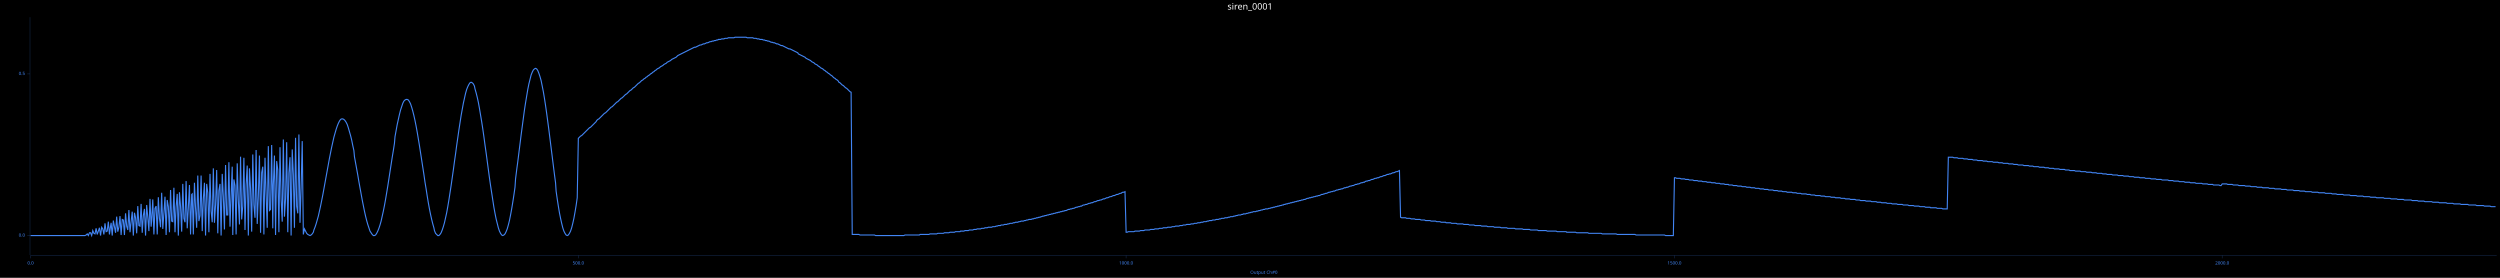
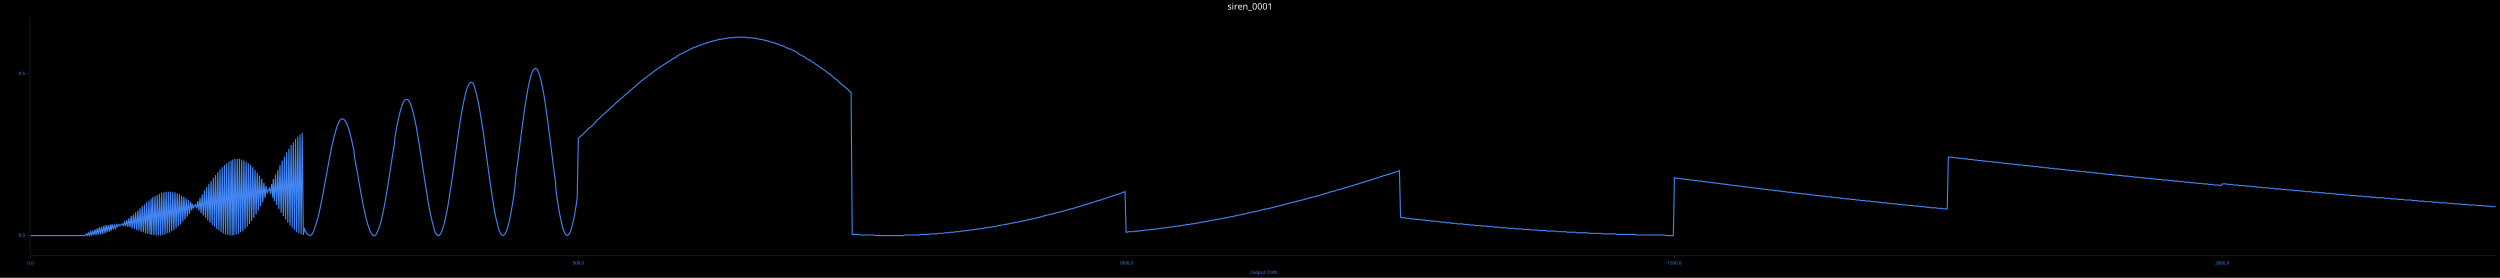
<svg xmlns="http://www.w3.org/2000/svg" width="4500" height="500" viewBox="0 0 4500 500">
  <rect x="0" y="0" width="4500" height="500" opacity="1" fill="#000000" stroke="none" />
  <text x="2250" y="5" dy="0.76em" text-anchor="middle" font-family="sans-serif" font-size="16.129" opacity="1" fill="#FFFFFF">
siren_0001
</text>
  <text x="2275" y="495" dy="-0.5ex" text-anchor="middle" font-family="sans-serif" font-size="8.065" opacity="1" fill="#4285F4">
Output Ch#0
</text>
  <polyline fill="none" opacity="0.3" stroke="#4285F4" stroke-width="1" points="54,31 54,459 " />
  <text x="45" y="424" dy="0.5ex" text-anchor="end" font-family="sans-serif" font-size="8.065" opacity="1" fill="#4285F4">
0.0
</text>
  <polyline fill="none" opacity="0.3" stroke="#4285F4" stroke-width="1" points="49,424 54,424 " />
  <text x="45" y="133" dy="0.5ex" text-anchor="end" font-family="sans-serif" font-size="8.065" opacity="1" fill="#4285F4">
0.5
</text>
  <polyline fill="none" opacity="0.3" stroke="#4285F4" stroke-width="1" points="49,133 54,133 " />
  <polyline fill="none" opacity="0.3" stroke="#4285F4" stroke-width="1" points="55,460 4494,460 " />
  <text x="55" y="470" dy="0.76em" text-anchor="middle" font-family="sans-serif" font-size="8.065" opacity="1" fill="#4285F4">
0.0
</text>
  <polyline fill="none" opacity="0.3" stroke="#4285F4" stroke-width="1" points="55,460 55,465 " />
  <text x="1041" y="470" dy="0.76em" text-anchor="middle" font-family="sans-serif" font-size="8.065" opacity="1" fill="#4285F4">
500.0
</text>
  <polyline fill="none" opacity="0.3" stroke="#4285F4" stroke-width="1" points="1041,460 1041,465 " />
  <text x="2027" y="470" dy="0.76em" text-anchor="middle" font-family="sans-serif" font-size="8.065" opacity="1" fill="#4285F4">
1000.0
</text>
  <polyline fill="none" opacity="0.3" stroke="#4285F4" stroke-width="1" points="2027,460 2027,465 " />
  <text x="3014" y="470" dy="0.76em" text-anchor="middle" font-family="sans-serif" font-size="8.065" opacity="1" fill="#4285F4">
1500.0
</text>
  <polyline fill="none" opacity="0.3" stroke="#4285F4" stroke-width="1" points="3014,460 3014,465 " />
  <text x="4000" y="470" dy="0.76em" text-anchor="middle" font-family="sans-serif" font-size="8.065" opacity="1" fill="#4285F4">
2000.0
</text>
  <polyline fill="none" opacity="0.3" stroke="#4285F4" stroke-width="1" points="4000,460 4000,465 " />
-   <polyline fill="none" opacity="1" stroke="#4285F4" stroke-width="2" points="55,424 56,424 58,424 60,424 62,424 64,424 66,424 68,424 70,424 72,424 74,424 76,424 78,424 80,424 82,424 84,424 86,424 88,424 90,424 92,424 94,424 96,424 98,424 100,424 102,424 104,424 106,424 108,424 110,424 112,424 114,424 116,424 118,424 120,424 122,424 124,424 126,424 127,424 129,424 131,424 133,424 135,424 137,424 139,424 141,424 143,424 145,424 147,424 149,424 151,424 153,424 155,423 157,421 159,424 161,419 163,419 165,424 167,415 169,420 171,421 173,411 175,422 177,416 179,410 181,424 183,409 185,412 187,422 189,402 191,417 193,416 195,399 197,422 199,407 200,401 202,424 204,397 206,408 208,419 210,390 212,417 214,409 216,389 218,423 220,395 222,396 224,423 226,384 228,407 230,414 232,378 234,418 236,399 238,381 240,424 242,383 244,392 246,420 248,371 250,406 252,407 254,367 256,419 258,388 260,376 262,424 264,369 266,391 268,416 270,358 272,408 273,397 275,359 277,422 279,375 281,371 283,422 285,355 287,393 289,409 291,347 293,412 295,384 297,354 299,423 301,360 303,372 305,418 307,342 309,398 311,399 313,338 315,418 317,372 319,349 321,424 323,346 325,372 327,417 329,331 331,393 333,400 335,326 337,411 339,374 341,333 343,422 345,350 346,349 348,422 350,329 352,375 354,410 356,316 358,398 360,388 362,316 364,416 366,358 368,329 370,424 372,331 374,347 376,418 378,313 380,380 382,400 384,303 386,401 388,369 390,306 392,420 394,343 396,331 398,424 400,313 402,354 404,413 406,297 408,387 410,387 412,292 414,408 416,351 418,300 419,423 421,323 423,334 425,422 427,294 429,361 431,404 433,282 435,395 437,371 439,284 441,414 443,332 445,298 447,424 449,303 451,340 453,417 455,278 457,369 459,392 461,270 463,403 465,353 467,280 469,419 471,311 473,300 475,422 477,284 479,349 481,410 483,263 485,379 487,377 489,261 491,411 492,333 494,280 496,423 498,290 500,306 502,418 504,265 506,359 508,399 510,251 512,390 514,358 516,256 518,418 520,311 522,283 524,424 526,269 528,314 530,410 532,248 534,371 536,384 538,242 540,401 542,338 544,254 546,422 548,412 550,416 552,420 554,422 556,423 558,424 560,423 562,421 564,418 565,414 567,409 569,403 571,396 573,389 575,380 577,371 579,361 581,351 583,340 585,329 587,318 589,307 591,296 593,285 595,275 597,265 599,256 601,247 603,240 605,233 607,227 609,222 611,218 613,215 615,214 617,214 619,215 621,217 623,220 625,224 627,230 629,237 631,244 633,252 635,262 637,271 638,282 640,293 642,304 644,315 646,327 648,338 650,349 652,360 654,370 656,380 658,389 660,397 662,404 664,410 666,416 668,419 670,422 672,424 674,424 676,423 678,420 680,416 682,411 684,405 686,398 688,389 690,380 692,370 694,359 696,347 698,335 700,322 702,309 704,296 706,283 708,271 710,258 711,246 713,235 715,224 717,215 719,206 721,198 723,192 725,186 727,182 729,180 731,179 733,179 735,180 737,183 739,187 741,193 743,200 745,208 747,217 749,227 751,238 753,250 755,262 757,275 759,288 761,301 763,314 765,328 767,340 769,353 771,365 773,376 775,386 777,395 779,403 781,410 782,415 784,420 786,422 788,424 790,424 792,422 794,419 796,414 798,408 800,401 802,392 804,383 806,372 808,360 810,347 812,334 814,320 816,306 818,291 820,277 822,262 824,248 826,234 828,221 830,208 832,197 834,186 836,177 838,168 840,161 842,156 844,152 846,149 848,148 850,149 852,151 854,155 855,160 857,167 859,175 861,184 863,195 865,207 867,219 869,232 871,246 873,261 875,275 877,290 879,305 881,320 883,334 885,347 887,360 889,373 891,384 893,394 895,402 897,410 899,416 901,420 903,423 905,424 907,423 909,421 911,417 913,412 915,405 917,397 919,387 921,376 923,364 925,351 927,337 928,322 930,306 932,291 934,275 936,259 938,243 940,228 942,213 944,198 946,185 948,173 950,161 952,151 954,143 956,135 958,130 960,126 962,124 964,123 966,124 968,127 970,132 972,138 974,145 976,155 978,165 980,177 982,190 984,204 986,219 988,234 990,250 992,266 994,282 996,298 998,314 1000,329 1001,344 1003,358 1005,371 1007,383 1009,393 1011,402 1013,410 1015,416 1017,420 1019,423 1021,424 1023,423 1025,420 1027,416 1029,410 1031,402 1033,393 1035,382 1037,370 1039,356 1041,249 1043,247 1045,245 1047,244 1049,242 1051,240 1053,238 1055,236 1057,234 1059,232 1061,230 1063,229 1065,227 1067,225 1069,223 1071,221 1073,219 1074,217 1076,215 1078,214 1080,212 1082,210 1084,208 1086,206 1088,204 1090,203 1092,201 1094,199 1096,197 1098,195 1100,193 1102,192 1104,190 1106,188 1108,186 1110,184 1112,183 1114,181 1116,179 1118,177 1120,176 1122,174 1124,172 1126,170 1128,169 1130,167 1132,165 1134,163 1136,162 1138,160 1140,158 1142,157 1144,155 1146,153 1147,152 1149,150 1151,149 1153,147 1155,145 1157,144 1159,142 1161,141 1163,139 1165,138 1167,136 1169,135 1171,133 1173,132 1175,130 1177,129 1179,127 1181,126 1183,124 1185,123 1187,122 1189,120 1191,119 1193,118 1195,116 1197,115 1199,114 1201,112 1203,111 1205,110 1207,109 1209,107 1211,106 1213,105 1215,104 1217,103 1219,101 1220,100 1222,99 1224,98 1226,97 1228,96 1230,95 1232,94 1234,93 1236,92 1238,91 1240,90 1242,89 1244,88 1246,87 1248,86 1250,85 1252,85 1254,84 1256,83 1258,82 1260,81 1262,81 1264,80 1266,79 1268,79 1270,78 1272,77 1274,77 1276,76 1278,75 1280,75 1282,74 1284,74 1286,73 1288,73 1290,72 1292,72 1293,71 1295,71 1297,71 1299,70 1301,70 1303,70 1305,69 1307,69 1309,69 1311,68 1313,68 1315,68 1317,68 1319,68 1321,68 1323,67 1325,67 1327,67 1329,67 1331,67 1333,67 1335,67 1337,67 1339,67 1341,67 1343,67 1345,68 1347,68 1349,68 1351,68 1353,68 1355,68 1357,69 1359,69 1361,69 1363,70 1364,70 1366,70 1368,71 1370,71 1372,71 1374,72 1376,72 1378,73 1380,73 1382,74 1384,74 1386,75 1388,76 1390,76 1392,77 1394,77 1396,78 1398,79 1400,79 1402,80 1404,81 1406,82 1408,82 1410,83 1412,84 1414,85 1416,86 1418,87 1420,88 1422,88 1424,89 1426,90 1428,91 1430,92 1432,93 1434,94 1436,95 1437,97 1439,98 1441,99 1443,100 1445,101 1447,102 1449,103 1451,105 1453,106 1455,107 1457,108 1459,109 1461,111 1463,112 1465,113 1467,115 1469,116 1471,117 1473,119 1475,120 1477,122 1479,123 1481,124 1483,126 1485,127 1487,129 1489,130 1491,132 1493,133 1495,135 1497,136 1499,138 1501,140 1503,141 1505,143 1507,144 1509,146 1510,148 1512,149 1514,151 1516,153 1518,154 1520,156 1522,158 1524,159 1526,161 1528,163 1530,165 1532,166 1534,422 1536,422 1538,422 1540,422 1542,422 1544,422 1546,422 1548,423 1550,423 1552,423 1554,423 1556,423 1558,423 1560,423 1562,423 1564,423 1566,423 1568,423 1570,423 1572,423 1574,423 1576,424 1578,424 1580,424 1582,424 1583,424 1585,424 1587,424 1589,424 1591,424 1593,424 1595,424 1597,424 1599,424 1601,424 1603,424 1605,424 1607,424 1609,424 1611,424 1613,424 1615,424 1617,424 1619,424 1621,424 1623,424 1625,424 1627,424 1629,423 1631,423 1633,423 1635,423 1637,423 1639,423 1641,423 1643,423 1645,423 1647,423 1649,423 1651,423 1653,423 1655,423 1656,422 1658,422 1660,422 1662,422 1664,422 1666,422 1668,422 1670,422 1672,422 1674,421 1676,421 1678,421 1680,421 1682,421 1684,421 1686,421 1688,420 1690,420 1692,420 1694,420 1696,420 1698,420 1700,419 1702,419 1704,419 1706,419 1708,419 1710,418 1712,418 1714,418 1716,418 1718,418 1720,417 1722,417 1724,417 1726,417 1728,417 1729,416 1731,416 1733,416 1735,416 1737,415 1739,415 1741,415 1743,415 1745,414 1747,414 1749,414 1751,414 1753,413 1755,413 1757,413 1759,412 1761,412 1763,412 1765,412 1767,411 1769,411 1771,411 1773,410 1775,410 1777,410 1779,409 1781,409 1783,409 1785,409 1787,408 1789,408 1791,408 1793,407 1795,407 1797,406 1799,406 1801,406 1802,405 1804,405 1806,405 1808,404 1810,404 1812,404 1814,403 1816,403 1818,402 1820,402 1822,402 1824,401 1826,401 1828,400 1830,400 1832,400 1834,399 1836,399 1838,398 1840,398 1842,398 1844,397 1846,397 1848,396 1850,396 1852,395 1854,395 1856,395 1858,394 1860,394 1862,393 1864,393 1866,392 1868,392 1870,391 1872,391 1874,390 1875,390 1877,389 1879,389 1881,388 1883,388 1885,387 1887,387 1889,386 1891,386 1893,385 1895,385 1897,384 1899,384 1901,383 1903,383 1905,382 1907,382 1909,381 1911,381 1913,380 1915,380 1917,379 1919,379 1921,378 1923,377 1925,377 1927,376 1929,376 1931,375 1933,375 1935,374 1937,373 1939,373 1941,372 1943,372 1945,371 1947,371 1948,370 1950,369 1952,369 1954,368 1956,368 1958,367 1960,366 1962,366 1964,365 1966,365 1968,364 1970,363 1972,363 1974,362 1976,361 1978,361 1980,360 1982,360 1984,359 1986,358 1988,358 1990,357 1992,356 1994,356 1996,355 1998,354 2000,354 2002,353 2004,352 2006,352 2008,351 2010,350 2012,350 2014,349 2016,348 2018,348 2019,347 2021,346 2023,346 2025,345 2027,418 2029,418 2031,417 2033,417 2035,417 2037,417 2039,417 2041,417 2043,416 2045,416 2047,416 2049,416 2051,416 2053,415 2055,415 2057,415 2059,415 2061,414 2063,414 2065,414 2067,414 2069,414 2071,413 2073,413 2075,413 2077,413 2079,412 2081,412 2083,412 2085,412 2087,411 2089,411 2091,411 2092,411 2094,410 2096,410 2098,410 2100,410 2102,409 2104,409 2106,409 2108,409 2110,408 2112,408 2114,408 2116,407 2118,407 2120,407 2122,407 2124,406 2126,406 2128,406 2130,405 2132,405 2134,405 2136,404 2138,404 2140,404 2142,404 2144,403 2146,403 2148,403 2150,402 2152,402 2154,402 2156,401 2158,401 2160,401 2162,400 2164,400 2165,400 2167,399 2169,399 2171,399 2173,398 2175,398 2177,397 2179,397 2181,397 2183,396 2185,396 2187,396 2189,395 2191,395 2193,395 2195,394 2197,394 2199,393 2201,393 2203,393 2205,392 2207,392 2209,392 2211,391 2213,391 2215,390 2217,390 2219,390 2221,389 2223,389 2225,388 2227,388 2229,387 2231,387 2233,387 2235,386 2237,386 2238,385 2240,385 2242,385 2244,384 2246,384 2248,383 2250,383 2252,382 2254,382 2256,381 2258,381 2260,381 2262,380 2264,380 2266,379 2268,379 2270,378 2272,378 2274,377 2276,377 2278,376 2280,376 2282,376 2284,375 2286,375 2288,374 2290,374 2292,373 2294,373 2296,372 2298,372 2300,371 2302,371 2304,370 2306,370 2308,369 2310,369 2311,368 2313,368 2315,367 2317,367 2319,366 2321,366 2323,365 2325,365 2327,364 2329,364 2331,363 2333,363 2335,362 2337,362 2339,361 2341,361 2343,360 2345,360 2347,359 2349,359 2351,358 2353,357 2355,357 2357,356 2359,356 2361,355 2363,355 2365,354 2367,354 2369,353 2371,353 2373,352 2375,352 2377,351 2379,350 2381,350 2383,349 2384,349 2386,348 2388,348 2390,347 2392,346 2394,346 2396,345 2398,345 2400,344 2402,344 2404,343 2406,342 2408,342 2410,341 2412,341 2414,340 2416,340 2418,339 2420,338 2422,338 2424,337 2426,337 2428,336 2430,335 2432,335 2434,334 2436,334 2438,333 2440,332 2442,332 2444,331 2446,331 2448,330 2450,329 2452,329 2454,328 2456,328 2457,327 2459,326 2461,326 2463,325 2465,325 2467,324 2469,323 2471,323 2473,322 2475,321 2477,321 2479,320 2481,320 2483,319 2485,318 2487,318 2489,317 2491,316 2493,316 2495,315 2497,314 2499,314 2501,313 2503,313 2505,312 2507,311 2509,311 2511,310 2513,309 2515,309 2517,308 2519,307 2521,391 2523,392 2525,392 2527,392 2529,392 2530,392 2532,393 2534,393 2536,393 2538,393 2540,394 2542,394 2544,394 2546,394 2548,395 2550,395 2552,395 2554,395 2556,395 2558,396 2560,396 2562,396 2564,396 2566,397 2568,397 2570,397 2572,397 2574,397 2576,398 2578,398 2580,398 2582,398 2584,398 2586,399 2588,399 2590,399 2592,399 2594,400 2596,400 2598,400 2600,400 2602,400 2603,401 2605,401 2607,401 2609,401 2611,401 2613,402 2615,402 2617,402 2619,402 2621,402 2623,403 2625,403 2627,403 2629,403 2631,403 2633,403 2635,404 2637,404 2639,404 2641,404 2643,404 2645,405 2647,405 2649,405 2651,405 2653,405 2655,406 2657,406 2659,406 2661,406 2663,406 2665,406 2667,407 2669,407 2671,407 2673,407 2674,407 2676,407 2678,408 2680,408 2682,408 2684,408 2686,408 2688,408 2690,409 2692,409 2694,409 2696,409 2698,409 2700,409 2702,410 2704,410 2706,410 2708,410 2710,410 2712,410 2714,411 2716,411 2718,411 2720,411 2722,411 2724,411 2726,411 2728,412 2730,412 2732,412 2734,412 2736,412 2738,412 2740,412 2742,413 2744,413 2746,413 2747,413 2749,413 2751,413 2753,413 2755,414 2757,414 2759,414 2761,414 2763,414 2765,414 2767,414 2769,415 2771,415 2773,415 2775,415 2777,415 2779,415 2781,415 2783,415 2785,416 2787,416 2789,416 2791,416 2793,416 2795,416 2797,416 2799,416 2801,416 2803,417 2805,417 2807,417 2809,417 2811,417 2813,417 2815,417 2817,417 2819,417 2820,418 2822,418 2824,418 2826,418 2828,418 2830,418 2832,418 2834,418 2836,418 2838,419 2840,419 2842,419 2844,419 2846,419 2848,419 2850,419 2852,419 2854,419 2856,419 2858,419 2860,420 2862,420 2864,420 2866,420 2868,420 2870,420 2872,420 2874,420 2876,420 2878,420 2880,420 2882,420 2884,421 2886,421 2888,421 2890,421 2892,421 2893,421 2895,421 2897,421 2899,421 2901,421 2903,421 2905,421 2907,421 2909,421 2911,422 2913,422 2915,422 2917,422 2919,422 2921,422 2923,422 2925,422 2927,422 2929,422 2931,422 2933,422 2935,422 2937,422 2939,422 2941,422 2943,422 2945,423 2947,423 2949,423 2951,423 2953,423 2955,423 2957,423 2959,423 2961,423 2963,423 2965,423 2966,423 2968,423 2970,423 2972,423 2974,423 2976,423 2978,423 2980,423 2982,423 2984,423 2986,423 2988,423 2990,423 2992,423 2994,423 2996,423 2998,424 3000,424 3002,424 3004,424 3006,424 3008,424 3010,424 3012,424 3014,320 3016,320 3018,321 3020,321 3022,321 3024,321 3026,322 3028,322 3030,322 3032,322 3034,323 3036,323 3038,323 3039,323 3041,324 3043,324 3045,324 3047,324 3049,325 3051,325 3053,325 3055,325 3057,326 3059,326 3061,326 3063,326 3065,327 3067,327 3069,327 3071,327 3073,328 3075,328 3077,328 3079,328 3081,329 3083,329 3085,329 3087,329 3089,330 3091,330 3093,330 3095,330 3097,331 3099,331 3101,331 3103,331 3105,332 3107,332 3109,332 3111,332 3112,333 3114,333 3116,333 3118,333 3120,334 3122,334 3124,334 3126,334 3128,335 3130,335 3132,335 3134,335 3136,336 3138,336 3140,336 3142,336 3144,337 3146,337 3148,337 3150,337 3152,338 3154,338 3156,338 3158,338 3160,339 3162,339 3164,339 3166,339 3168,340 3170,340 3172,340 3174,340 3176,341 3178,341 3180,341 3182,341 3184,342 3185,342 3187,342 3189,342 3191,342 3193,343 3195,343 3197,343 3199,343 3201,344 3203,344 3205,344 3207,344 3209,345 3211,345 3213,345 3215,345 3217,346 3219,346 3221,346 3223,346 3225,346 3227,347 3229,347 3231,347 3233,347 3235,348 3237,348 3239,348 3241,348 3243,349 3245,349 3247,349 3249,349 3251,349 3253,350 3255,350 3256,350 3258,350 3260,351 3262,351 3264,351 3266,351 3268,352 3270,352 3272,352 3274,352 3276,352 3278,353 3280,353 3282,353 3284,353 3286,354 3288,354 3290,354 3292,354 3294,354 3296,355 3298,355 3300,355 3302,355 3304,356 3306,356 3308,356 3310,356 3312,356 3314,357 3316,357 3318,357 3320,357 3322,358 3324,358 3326,358 3328,358 3329,358 3331,359 3333,359 3335,359 3337,359 3339,359 3341,360 3343,360 3345,360 3347,360 3349,361 3351,361 3353,361 3355,361 3357,361 3359,362 3361,362 3363,362 3365,362 3367,362 3369,363 3371,363 3373,363 3375,363 3377,363 3379,364 3381,364 3383,364 3385,364 3387,365 3389,365 3391,365 3393,365 3395,365 3397,366 3399,366 3401,366 3402,366 3404,366 3406,367 3408,367 3410,367 3412,367 3414,367 3416,368 3418,368 3420,368 3422,368 3424,368 3426,369 3428,369 3430,369 3432,369 3434,369 3436,370 3438,370 3440,370 3442,370 3444,370 3446,371 3448,371 3450,371 3452,371 3454,371 3456,372 3458,372 3460,372 3462,372 3464,372 3466,373 3468,373 3470,373 3472,373 3474,373 3475,374 3477,374 3479,374 3481,374 3483,374 3485,374 3487,375 3489,375 3491,375 3493,375 3495,375 3497,376 3499,376 3501,376 3503,376 3505,376 3507,283 3509,283 3511,283 3513,283 3515,283 3517,284 3519,284 3521,284 3523,284 3525,285 3527,285 3529,285 3531,285 3533,285 3535,286 3537,286 3539,286 3541,286 3543,287 3545,287 3547,287 3548,287 3550,287 3552,288 3554,288 3556,288 3558,288 3560,289 3562,289 3564,289 3566,289 3568,289 3570,290 3572,290 3574,290 3576,290 3578,291 3580,291 3582,291 3584,291 3586,291 3588,292 3590,292 3592,292 3594,292 3596,292 3598,293 3600,293 3602,293 3604,293 3606,294 3608,294 3610,294 3612,294 3614,294 3616,295 3618,295 3620,295 3621,295 3623,295 3625,296 3627,296 3629,296 3631,296 3633,297 3635,297 3637,297 3639,297 3641,297 3643,298 3645,298 3647,298 3649,298 3651,298 3653,299 3655,299 3657,299 3659,299 3661,300 3663,300 3665,300 3667,300 3669,300 3671,301 3673,301 3675,301 3677,301 3679,301 3681,302 3683,302 3685,302 3687,302 3689,303 3691,303 3693,303 3694,303 3696,303 3698,304 3700,304 3702,304 3704,304 3706,304 3708,305 3710,305 3712,305 3714,305 3716,305 3718,306 3720,306 3722,306 3724,306 3726,307 3728,307 3730,307 3732,307 3734,307 3736,308 3738,308 3740,308 3742,308 3744,308 3746,309 3748,309 3750,309 3752,309 3754,309 3756,310 3758,310 3760,310 3762,310 3764,310 3766,311 3767,311 3769,311 3771,311 3773,311 3775,312 3777,312 3779,312 3781,312 3783,312 3785,313 3787,313 3789,313 3791,313 3793,314 3795,314 3797,314 3799,314 3801,314 3803,315 3805,315 3807,315 3809,315 3811,315 3813,316 3815,316 3817,316 3819,316 3821,316 3823,317 3825,317 3827,317 3829,317 3831,317 3833,318 3835,318 3837,318 3839,318 3840,318 3842,319 3844,319 3846,319 3848,319 3850,319 3852,320 3854,320 3856,320 3858,320 3860,320 3862,321 3864,321 3866,321 3868,321 3870,321 3872,322 3874,322 3876,322 3878,322 3880,322 3882,323 3884,323 3886,323 3888,323 3890,323 3892,324 3894,324 3896,324 3898,324 3900,324 3902,324 3904,325 3906,325 3908,325 3910,325 3911,325 3913,326 3915,326 3917,326 3919,326 3921,326 3923,327 3925,327 3927,327 3929,327 3931,327 3933,328 3935,328 3937,328 3939,328 3941,328 3943,329 3945,329 3947,329 3949,329 3951,329 3953,330 3955,330 3957,330 3959,330 3961,330 3963,330 3965,331 3967,331 3969,331 3971,331 3973,331 3975,332 3977,332 3979,332 3981,332 3983,332 3984,333 3986,333 3988,333 3990,333 3992,333 3994,333 3996,334 3998,334 4000,331 4002,331 4004,331 4006,331 4008,331 4010,332 4012,332 4014,332 4016,332 4018,332 4020,333 4022,333 4024,333 4026,333 4028,333 4030,334 4032,334 4034,334 4036,334 4038,334 4040,334 4042,335 4044,335 4046,335 4048,335 4050,335 4052,336 4054,336 4056,336 4057,336 4059,336 4061,336 4063,337 4065,337 4067,337 4069,337 4071,337 4073,338 4075,338 4077,338 4079,338 4081,338 4083,338 4085,339 4087,339 4089,339 4091,339 4093,339 4095,340 4097,340 4099,340 4101,340 4103,340 4105,340 4107,341 4109,341 4111,341 4113,341 4115,341 4117,342 4119,342 4121,342 4123,342 4125,342 4127,342 4129,343 4130,343 4132,343 4134,343 4136,343 4138,343 4140,344 4142,344 4144,344 4146,344 4148,344 4150,345 4152,345 4154,345 4156,345 4158,345 4160,345 4162,346 4164,346 4166,346 4168,346 4170,346 4172,346 4174,347 4176,347 4178,347 4180,347 4182,347 4184,347 4186,348 4188,348 4190,348 4192,348 4194,348 4196,348 4198,349 4200,349 4202,349 4203,349 4205,349 4207,350 4209,350 4211,350 4213,350 4215,350 4217,350 4219,351 4221,351 4223,351 4225,351 4227,351 4229,351 4231,352 4233,352 4235,352 4237,352 4239,352 4241,352 4243,353 4245,353 4247,353 4249,353 4251,353 4253,353 4255,354 4257,354 4259,354 4261,354 4263,354 4265,354 4267,355 4269,355 4271,355 4273,355 4275,355 4276,355 4278,356 4280,356 4282,356 4284,356 4286,356 4288,356 4290,356 4292,357 4294,357 4296,357 4298,357 4300,357 4302,357 4304,358 4306,358 4308,358 4310,358 4312,358 4314,358 4316,359 4318,359 4320,359 4322,359 4324,359 4326,359 4328,360 4330,360 4332,360 4334,360 4336,360 4338,360 4340,360 4342,361 4344,361 4346,361 4348,361 4349,361 4351,361 4353,362 4355,362 4357,362 4359,362 4361,362 4363,362 4365,363 4367,363 4369,363 4371,363 4373,363 4375,363 4377,363 4379,364 4381,364 4383,364 4385,364 4387,364 4389,364 4391,365 4393,365 4395,365 4397,365 4399,365 4401,365 4403,365 4405,366 4407,366 4409,366 4411,366 4413,366 4415,366 4417,367 4419,367 4421,367 4422,367 4424,367 4426,367 4428,367 4430,368 4432,368 4434,368 4436,368 4438,368 4440,368 4442,368 4444,369 4446,369 4448,369 4450,369 4452,369 4454,369 4456,369 4458,370 4460,370 4462,370 4464,370 4466,370 4468,370 4470,370 4472,371 4474,371 4476,371 4478,371 4480,371 4482,371 4484,372 4486,372 4488,372 4490,372 4492,372 " />
+   <polyline fill="none" opacity="1" stroke="#4285F4" stroke-width="2" points="55,424 56,424 58,424 60,424 62,424 64,424 66,424 68,424 70,424 72,424 74,424 76,424 78,424 80,424 82,424 84,424 86,424 88,424 90,424 92,424 94,424 96,424 98,424 100,424 102,424 104,424 106,424 108,424 110,424 112,424 114,424 116,424 118,424 120,424 122,424 124,424 126,424 127,424 129,424 131,424 133,424 135,424 137,424 139,424 141,424 143,424 145,424 147,424 149,424 151,424 153,424 155,421 157,424 159,419 161,424 163,417 165,424 167,415 169,423 171,413 173,423 175,411 177,422 179,409 181,422 183,408 185,421 187,406 189,420 191,405 193,418 195,405 197,417 199,404 200,415 202,404 204,413 206,404 208,411 210,404 212,408 214,404 216,406 218,405 220,403 222,406 224,400 226,407 228,396 230,408 232,393 234,409 236,389 238,411 240,386 242,412 244,382 246,414 248,379 250,415 252,375 254,417 256,371 258,418 260,368 262,420 264,364 266,421 268,361 270,422 272,358 273,423 275,355 277,423 279,353 281,424 283,351 285,424 287,349 289,424 291,347 293,423 295,346 297,422 299,345 301,420 303,345 305,419 307,345 309,416 311,346 313,414 315,346 317,411 319,348 321,407 323,349 325,404 327,352 329,399 331,354 333,395 335,357 337,390 339,360 341,385 343,363 345,379 346,367 348,374 350,371 352,368 354,375 356,362 358,379 360,356 362,384 364,350 366,388 368,343 370,392 372,337 374,397 376,331 378,401 380,326 382,405 384,320 386,408 388,315 390,412 392,310 394,415 396,305 398,418 400,301 402,420 404,297 406,422 408,294 410,423 412,291 414,424 416,289 418,424 419,287 421,423 423,286 425,422 427,286 429,421 431,286 433,418 435,287 437,416 439,289 441,412 443,291 445,408 447,294 449,403 451,297 453,398 455,301 457,392 459,306 461,386 463,311 465,379 467,316 469,371 471,322 473,364 475,329 477,356 479,335 481,348 483,342 485,339 487,349 489,331 491,356 492,322 494,362 496,314 498,369 500,306 502,376 504,297 506,383 508,289 510,389 512,282 514,395 516,274 518,401 520,268 522,406 524,261 526,410 528,256 530,414 532,250 534,418 536,246 538,420 540,242 542,422 544,239 546,423 548,412 550,416 552,420 554,422 556,423 558,424 560,423 562,421 564,418 565,414 567,409 569,403 571,396 573,389 575,380 577,371 579,361 581,351 583,340 585,329 587,318 589,307 591,296 593,285 595,275 597,265 599,256 601,247 603,240 605,233 607,227 609,222 611,218 613,215 615,214 617,214 619,215 621,217 623,220 625,224 627,230 629,237 631,244 633,252 635,262 637,271 638,282 640,293 642,304 644,315 646,327 648,338 650,349 652,360 654,370 656,380 658,389 660,397 662,404 664,410 666,416 668,419 670,422 672,424 674,424 676,423 678,420 680,416 682,411 684,405 686,398 688,389 690,380 692,370 694,359 696,347 698,335 700,322 702,309 704,296 706,283 708,271 710,258 711,246 713,235 715,224 717,215 719,206 721,198 723,192 725,186 727,182 729,180 731,179 733,179 735,180 737,183 739,187 741,193 743,200 745,208 747,217 749,227 751,238 753,250 755,262 757,275 759,288 761,301 763,314 765,328 767,340 769,353 771,365 773,376 775,386 777,395 779,403 781,410 782,415 784,420 786,422 788,424 790,424 792,422 794,419 796,414 798,408 800,401 802,392 804,383 806,372 808,360 810,347 812,334 814,320 816,306 818,291 820,277 822,262 824,248 826,234 828,221 830,208 832,197 834,186 836,177 838,168 840,161 842,156 844,152 846,149 848,148 850,149 852,151 854,155 855,160 857,167 859,175 861,184 863,195 865,207 867,219 869,232 871,246 873,261 875,275 877,290 879,305 881,320 883,334 885,347 887,360 889,373 891,384 893,394 895,402 897,410 899,416 901,420 903,423 905,424 907,423 909,421 911,417 913,412 915,405 917,397 919,387 921,376 923,364 925,351 927,337 928,322 930,306 932,291 934,275 936,259 938,243 940,228 942,213 944,198 946,185 948,173 950,161 952,151 954,143 956,135 958,130 960,126 962,124 964,123 966,124 968,127 970,132 972,138 974,145 976,155 978,165 980,177 982,190 984,204 986,219 988,234 990,250 992,266 994,282 996,298 998,314 1000,329 1001,344 1003,358 1005,371 1007,383 1009,393 1011,402 1013,410 1015,416 1017,420 1019,423 1021,424 1023,423 1025,420 1027,416 1029,410 1031,402 1033,393 1035,382 1037,370 1039,356 1041,249 1043,247 1045,245 1047,244 1049,242 1051,240 1053,238 1055,236 1057,234 1059,232 1061,230 1063,229 1065,227 1067,225 1069,223 1071,221 1073,219 1074,217 1076,215 1078,214 1080,212 1082,210 1084,208 1086,206 1088,204 1090,203 1092,201 1094,199 1096,197 1098,195 1100,193 1102,192 1104,190 1106,188 1108,186 1110,184 1112,183 1114,181 1116,179 1118,177 1120,176 1122,174 1124,172 1126,170 1128,169 1130,167 1132,165 1134,163 1136,162 1138,160 1140,158 1142,157 1144,155 1146,153 1147,152 1149,150 1151,149 1153,147 1155,145 1157,144 1159,142 1161,141 1163,139 1165,138 1167,136 1169,135 1171,133 1173,132 1175,130 1177,129 1179,127 1181,126 1183,124 1185,123 1187,122 1189,120 1191,119 1193,118 1195,116 1197,115 1199,114 1201,112 1203,111 1205,110 1207,109 1209,107 1211,106 1213,105 1215,104 1217,103 1219,101 1220,100 1222,99 1224,98 1226,97 1228,96 1230,95 1232,94 1234,93 1236,92 1238,91 1240,90 1242,89 1244,88 1246,87 1248,86 1250,85 1252,85 1254,84 1256,83 1258,82 1260,81 1262,81 1264,80 1266,79 1268,79 1270,78 1272,77 1274,77 1276,76 1278,75 1280,75 1282,74 1284,74 1286,73 1288,73 1290,72 1292,72 1293,71 1295,71 1297,71 1299,70 1301,70 1303,70 1305,69 1307,69 1309,69 1311,68 1313,68 1315,68 1317,68 1319,68 1321,68 1323,67 1325,67 1327,67 1329,67 1331,67 1333,67 1335,67 1337,67 1339,67 1341,67 1343,67 1345,68 1347,68 1349,68 1351,68 1353,68 1355,68 1357,69 1359,69 1361,69 1363,70 1364,70 1366,70 1368,71 1370,71 1372,71 1374,72 1376,72 1378,73 1380,73 1382,74 1384,74 1386,75 1388,76 1390,76 1392,77 1394,77 1396,78 1398,79 1400,79 1402,80 1404,81 1406,82 1408,82 1410,83 1412,84 1414,85 1416,86 1418,87 1420,88 1422,88 1424,89 1426,90 1428,91 1430,92 1432,93 1434,94 1436,95 1437,97 1439,98 1441,99 1443,100 1445,101 1447,102 1449,103 1451,105 1453,106 1455,107 1457,108 1459,109 1461,111 1463,112 1465,113 1467,115 1469,116 1471,117 1473,119 1475,120 1477,122 1479,123 1481,124 1483,126 1485,127 1487,129 1489,130 1491,132 1493,133 1495,135 1497,136 1499,138 1501,140 1503,141 1505,143 1507,144 1509,146 1510,148 1512,149 1514,151 1516,153 1518,154 1520,156 1522,158 1524,159 1526,161 1528,163 1530,165 1532,166 1534,422 1536,422 1538,422 1540,422 1542,422 1544,422 1546,422 1548,423 1550,423 1552,423 1554,423 1556,423 1558,423 1560,423 1562,423 1564,423 1566,423 1568,423 1570,423 1572,423 1574,423 1576,424 1578,424 1580,424 1582,424 1583,424 1585,424 1587,424 1589,424 1591,424 1593,424 1595,424 1597,424 1599,424 1601,424 1603,424 1605,424 1607,424 1609,424 1611,424 1613,424 1615,424 1617,424 1619,424 1621,424 1623,424 1625,424 1627,424 1629,423 1631,423 1633,423 1635,423 1637,423 1639,423 1641,423 1643,423 1645,423 1647,423 1649,423 1651,423 1653,423 1655,423 1656,422 1658,422 1660,422 1662,422 1664,422 1666,422 1668,422 1670,422 1672,422 1674,421 1676,421 1678,421 1680,421 1682,421 1684,421 1686,421 1688,420 1690,420 1692,420 1694,420 1696,420 1698,420 1700,419 1702,419 1704,419 1706,419 1708,419 1710,418 1712,418 1714,418 1716,418 1718,418 1720,417 1722,417 1724,417 1726,417 1728,417 1729,416 1731,416 1733,416 1735,416 1737,415 1739,415 1741,415 1743,415 1745,414 1747,414 1749,414 1751,414 1753,413 1755,413 1757,413 1759,412 1761,412 1763,412 1765,412 1767,411 1769,411 1771,411 1773,410 1775,410 1777,410 1779,409 1781,409 1783,409 1785,409 1787,408 1789,408 1791,408 1793,407 1795,407 1797,406 1799,406 1801,406 1802,405 1804,405 1806,405 1808,404 1810,404 1812,404 1814,403 1816,403 1818,402 1820,402 1822,402 1824,401 1826,401 1828,400 1830,400 1832,400 1834,399 1836,399 1838,398 1840,398 1842,398 1844,397 1846,397 1848,396 1850,396 1852,395 1854,395 1856,395 1858,394 1860,394 1862,393 1864,393 1866,392 1868,392 1870,391 1872,391 1874,390 1875,390 1877,389 1879,389 1881,388 1883,388 1885,387 1887,387 1889,386 1891,386 1893,385 1895,385 1897,384 1899,384 1901,383 1903,383 1905,382 1907,382 1909,381 1911,381 1913,380 1915,380 1917,379 1919,379 1921,378 1923,377 1925,377 1927,376 1929,376 1931,375 1933,375 1935,374 1937,373 1939,373 1941,372 1943,372 1945,371 1947,371 1948,370 1950,369 1952,369 1954,368 1956,368 1958,367 1960,366 1962,366 1964,365 1966,365 1968,364 1970,363 1972,363 1974,362 1976,361 1978,361 1980,360 1982,360 1984,359 1986,358 1988,358 1990,357 1992,356 1994,356 1996,355 1998,354 2000,354 2002,353 2004,352 2006,352 2008,351 2010,350 2012,350 2014,349 2016,348 2018,348 2019,347 2021,346 2023,346 2025,345 2027,418 2029,418 2031,417 2033,417 2035,417 2037,417 2039,417 2041,417 2043,416 2045,416 2047,416 2049,416 2051,416 2053,415 2055,415 2057,415 2059,415 2061,414 2063,414 2065,414 2067,414 2069,414 2071,413 2073,413 2075,413 2077,413 2079,412 2081,412 2083,412 2085,412 2087,411 2089,411 2091,411 2092,411 2094,410 2096,410 2098,410 2100,410 2102,409 2104,409 2106,409 2108,409 2110,408 2112,408 2114,408 2116,407 2118,407 2120,407 2122,407 2124,406 2126,406 2128,406 2130,405 2132,405 2134,405 2136,404 2138,404 2140,404 2142,404 2144,403 2146,403 2148,403 2150,402 2152,402 2154,402 2156,401 2158,401 2160,401 2162,400 2164,400 2165,400 2167,399 2169,399 2171,399 2173,398 2175,398 2177,397 2179,397 2181,397 2183,396 2185,396 2187,396 2189,395 2191,395 2193,395 2195,394 2197,394 2199,393 2201,393 2203,393 2205,392 2207,392 2209,392 2211,391 2213,391 2215,390 2217,390 2219,390 2221,389 2223,389 2225,388 2227,388 2229,387 2231,387 2233,387 2235,386 2237,386 2238,385 2240,385 2242,385 2244,384 2246,384 2248,383 2250,383 2252,382 2254,382 2256,381 2258,381 2260,381 2262,380 2264,380 2266,379 2268,379 2270,378 2272,378 2274,377 2276,377 2278,376 2280,376 2282,376 2284,375 2286,375 2288,374 2290,374 2292,373 2294,373 2296,372 2298,372 2300,371 2302,371 2304,370 2306,370 2308,369 2310,369 2311,368 2313,368 2315,367 2317,367 2319,366 2321,366 2323,365 2325,365 2327,364 2329,364 2331,363 2333,363 2335,362 2337,362 2339,361 2341,361 2343,360 2345,360 2347,359 2349,359 2351,358 2353,357 2355,357 2357,356 2359,356 2361,355 2363,355 2365,354 2367,354 2369,353 2371,353 2373,352 2375,352 2377,351 2379,350 2381,350 2383,349 2384,349 2386,348 2388,348 2390,347 2392,346 2394,346 2396,345 2398,345 2400,344 2402,344 2404,343 2406,342 2408,342 2410,341 2412,341 2414,340 2416,340 2418,339 2420,338 2422,338 2424,337 2426,337 2428,336 2430,335 2432,335 2434,334 2436,334 2438,333 2440,332 2442,332 2444,331 2446,331 2448,330 2450,329 2452,329 2454,328 2456,328 2457,327 2459,326 2461,326 2463,325 2465,325 2467,324 2469,323 2471,323 2473,322 2475,321 2477,321 2479,320 2481,320 2483,319 2485,318 2487,318 2489,317 2491,316 2493,316 2495,315 2497,314 2499,314 2501,313 2503,313 2505,312 2507,311 2509,311 2511,310 2513,309 2515,309 2517,308 2519,307 2521,391 2523,392 2525,392 2527,392 2529,392 2530,392 2532,393 2534,393 2536,393 2538,393 2540,394 2542,394 2544,394 2546,394 2548,395 2550,395 2552,395 2554,395 2556,395 2558,396 2560,396 2562,396 2564,396 2566,397 2568,397 2570,397 2572,397 2574,397 2576,398 2578,398 2580,398 2582,398 2584,398 2586,399 2588,399 2590,399 2592,399 2594,400 2596,400 2598,400 2600,400 2602,400 2603,401 2605,401 2607,401 2609,401 2611,401 2613,402 2615,402 2617,402 2619,402 2621,402 2623,403 2625,403 2627,403 2629,403 2631,403 2633,403 2635,404 2637,404 2639,404 2641,404 2643,404 2645,405 2647,405 2649,405 2651,405 2653,405 2655,406 2657,406 2659,406 2661,406 2663,406 2665,406 2667,407 2669,407 2671,407 2673,407 2674,407 2676,407 2678,408 2680,408 2682,408 2684,408 2686,408 2688,408 2690,409 2692,409 2694,409 2696,409 2698,409 2700,409 2702,410 2704,410 2706,410 2708,410 2710,410 2712,410 2714,411 2716,411 2718,411 2720,411 2722,411 2724,411 2726,411 2728,412 2730,412 2732,412 2734,412 2736,412 2738,412 2740,412 2742,413 2744,413 2746,413 2747,413 2749,413 2751,413 2753,413 2755,414 2757,414 2759,414 2761,414 2763,414 2765,414 2767,414 2769,415 2771,415 2773,415 2775,415 2777,415 2779,415 2781,415 2783,415 2785,416 2787,416 2789,416 2791,416 2793,416 2795,416 2797,416 2799,416 2801,416 2803,417 2805,417 2807,417 2809,417 2811,417 2813,417 2815,417 2817,417 2819,417 2820,418 2822,418 2824,418 2826,418 2828,418 2830,418 2832,418 2834,418 2836,418 2838,419 2840,419 2842,419 2844,419 2846,419 2848,419 2850,419 2852,419 2854,419 2856,419 2858,419 2860,420 2862,420 2864,420 2866,420 2868,420 2870,420 2872,420 2874,420 2876,420 2878,420 2880,420 2882,420 2884,421 2886,421 2888,421 2890,421 2892,421 2893,421 2895,421 2897,421 2899,421 2901,421 2903,421 2905,421 2907,421 2909,421 2911,422 2913,422 2915,422 2917,422 2919,422 2921,422 2923,422 2925,422 2927,422 2929,422 2931,422 2933,422 2935,422 2937,422 2939,422 2941,422 2943,422 2945,423 2947,423 2949,423 2951,423 2953,423 2955,423 2957,423 2959,423 2961,423 2963,423 2965,423 2966,423 2968,423 2970,423 2972,423 2974,423 2976,423 2978,423 2980,423 2982,423 2984,423 2986,423 2988,423 2990,423 2992,423 2994,423 2996,423 2998,424 3000,424 3002,424 3004,424 3006,424 3008,424 3010,424 3012,424 3014,320 3016,320 3018,321 3020,321 3022,321 3024,321 3026,322 3028,322 3030,322 3032,322 3034,323 3036,323 3038,323 3039,323 3041,324 3043,324 3045,324 3047,324 3049,325 3051,325 3053,325 3055,325 3057,326 3059,326 3061,326 3063,326 3065,327 3067,327 3069,327 3071,327 3073,328 3075,328 3077,328 3079,328 3081,329 3083,329 3085,329 3087,329 3089,330 3091,330 3093,330 3095,330 3097,331 3099,331 3101,331 3103,331 3105,332 3107,332 3109,332 3111,332 3112,333 3114,333 3116,333 3118,333 3120,334 3122,334 3124,334 3126,334 3128,335 3130,335 3132,335 3134,335 3136,336 3138,336 3140,336 3142,336 3144,337 3146,337 3148,337 3150,337 3152,338 3154,338 3156,338 3158,338 3160,339 3162,339 3164,339 3166,339 3168,340 3170,340 3172,340 3174,340 3176,341 3178,341 3180,341 3182,341 3184,342 3185,342 3187,342 3189,342 3191,342 3193,343 3195,343 3197,343 3199,343 3201,344 3203,344 3205,344 3207,344 3209,345 3211,345 3213,345 3215,345 3217,346 3219,346 3221,346 3223,346 3225,346 3227,347 3229,347 3231,347 3233,347 3235,348 3237,348 3239,348 3241,348 3243,349 3245,349 3247,349 3249,349 3251,349 3253,350 3255,350 3256,350 3258,350 3260,351 3262,351 3264,351 3266,351 3268,352 3270,352 3272,352 3274,352 3276,352 3278,353 3280,353 3282,353 3284,353 3286,354 3288,354 3290,354 3292,354 3294,354 3296,355 3298,355 3300,355 3302,355 3304,356 3306,356 3308,356 3310,356 3312,356 3314,357 3316,357 3318,357 3320,357 3322,358 3324,358 3326,358 3328,358 3329,358 3331,359 3333,359 3335,359 3337,359 3339,359 3341,360 3343,360 3345,360 3347,360 3349,361 3351,361 3353,361 3355,361 3357,361 3359,362 3361,362 3363,362 3365,362 3367,362 3369,363 3371,363 3373,363 3375,363 3377,363 3379,364 3381,364 3383,364 3385,364 3387,365 3389,365 3391,365 3393,365 3395,365 3397,366 3399,366 3401,366 3402,366 3404,366 3406,367 3408,367 3410,367 3412,367 3414,367 3416,368 3418,368 3420,368 3422,368 3424,368 3426,369 3428,369 3430,369 3432,369 3434,369 3436,370 3438,370 3440,370 3442,370 3444,370 3446,371 3448,371 3450,371 3452,371 3454,371 3456,372 3458,372 3460,372 3462,372 3464,372 3466,373 3468,373 3470,373 3472,373 3474,373 3475,374 3477,374 3479,374 3481,374 3483,374 3485,374 3487,375 3489,375 3491,375 3493,375 3495,375 3497,376 3499,376 3501,376 3503,376 3505,376 3507,283 3509,283 3511,283 3513,283 3515,283 3517,284 3519,284 3521,284 3523,284 3525,285 3527,285 3529,285 3531,285 3533,285 3535,286 3537,286 3539,286 3541,286 3543,287 3545,287 3547,287 3548,287 3550,287 3552,288 3554,288 3556,288 3558,288 3560,289 3562,289 3564,289 3566,289 3568,289 3570,290 3572,290 3574,290 3576,290 3578,291 3580,291 3582,291 3584,291 3586,291 3588,292 3590,292 3592,292 3594,292 3596,292 3598,293 3600,293 3602,293 3604,293 3606,294 3608,294 3610,294 3612,294 3614,294 3616,295 3618,295 3620,295 3621,295 3623,295 3625,296 3627,296 3629,296 3631,296 3633,297 3635,297 3637,297 3639,297 3641,297 3643,298 3645,298 3647,298 3649,298 3651,298 3653,299 3655,299 3657,299 3659,299 3661,300 3663,300 3665,300 3667,300 3669,300 3671,301 3673,301 3675,301 3677,301 3679,301 3681,302 3683,302 3685,302 3687,302 3689,303 3691,303 3693,303 3694,303 3696,303 3698,304 3700,304 3702,304 3704,304 3706,304 3708,305 3710,305 3712,305 3714,305 3716,305 3718,306 3720,306 3722,306 3724,306 3726,307 3728,307 3730,307 3732,307 3734,307 3736,308 3738,308 3740,308 3742,308 3744,308 3746,309 3748,309 3750,309 3752,309 3754,309 3756,310 3758,310 3760,310 3762,310 3764,310 3766,311 3767,311 3769,311 3771,311 3773,311 3775,312 3777,312 3779,312 3781,312 3783,312 3785,313 3787,313 3789,313 3791,313 3793,314 3795,314 3797,314 3799,314 3801,314 3803,315 3805,315 3807,315 3809,315 3811,315 3813,316 3815,316 3817,316 3819,316 3821,316 3823,317 3825,317 3827,317 3829,317 3831,317 3833,318 3835,318 3837,318 3839,318 3840,318 3842,319 3844,319 3846,319 3848,319 3850,319 3852,320 3854,320 3856,320 3858,320 3860,320 3862,321 3864,321 3866,321 3868,321 3870,321 3872,322 3874,322 3876,322 3878,322 3880,322 3882,323 3884,323 3886,323 3888,323 3890,323 3892,324 3894,324 3896,324 3898,324 3900,324 3902,324 3904,325 3906,325 3908,325 3910,325 3911,325 3913,326 3915,326 3917,326 3919,326 3921,326 3923,327 3925,327 3927,327 3929,327 3931,327 3933,328 3935,328 3937,328 3939,328 3941,328 3943,329 3945,329 3947,329 3949,329 3951,329 3953,330 3955,330 3957,330 3959,330 3961,330 3963,330 3965,331 3967,331 3969,331 3971,331 3973,331 3975,332 3977,332 3979,332 3981,332 3983,332 3984,333 3986,333 3988,333 3990,333 3992,333 3994,333 3996,334 3998,334 4000,331 4002,331 4004,331 4006,331 4008,331 4010,332 4012,332 4014,332 4016,332 4018,332 4020,333 4022,333 4024,333 4026,333 4028,333 4030,334 4032,334 4034,334 4036,334 4038,334 4040,334 4042,335 4044,335 4046,335 4048,335 4050,335 4052,336 4054,336 4056,336 4057,336 4059,336 4061,336 4063,337 4065,337 4067,337 4069,337 4071,337 4073,338 4075,338 4077,338 4079,338 4081,338 4083,338 4085,339 4087,339 4089,339 4091,339 4093,339 4095,340 4097,340 4099,340 4101,340 4103,340 4105,340 4107,341 4109,341 4111,341 4113,341 4115,341 4117,342 4119,342 4121,342 4123,342 4125,342 4127,342 4129,343 4130,343 4132,343 4134,343 4136,343 4138,343 4140,344 4142,344 4144,344 4146,344 4148,344 4150,345 4152,345 4154,345 4156,345 4158,345 4160,345 4162,346 4164,346 4166,346 4168,346 4170,346 4172,346 4174,347 4176,347 4178,347 4180,347 4182,347 4184,347 4186,348 4188,348 4190,348 4192,348 4194,348 4196,348 4198,349 4200,349 4202,349 4203,349 4205,349 4207,350 4209,350 4211,350 4213,350 4215,350 4217,350 4219,351 4221,351 4223,351 4225,351 4227,351 4229,351 4231,352 4233,352 4235,352 4237,352 4239,352 4241,352 4243,353 4245,353 4247,353 4249,353 4251,353 4253,353 4255,354 4257,354 4259,354 4261,354 4263,354 4265,354 4267,355 4269,355 4271,355 4273,355 4275,355 4276,355 4278,356 4280,356 4282,356 4284,356 4286,356 4288,356 4290,356 4292,357 4294,357 4296,357 4298,357 4300,357 4302,357 4304,358 4306,358 4308,358 4310,358 4312,358 4314,358 4316,359 4318,359 4320,359 4322,359 4324,359 4326,359 4328,360 4330,360 4332,360 4334,360 4336,360 4338,360 4340,360 4342,361 4344,361 4346,361 4348,361 4349,361 4351,361 4353,362 4355,362 4357,362 4359,362 4361,362 4363,362 4365,363 4367,363 4369,363 4371,363 4373,363 4375,363 4377,363 4379,364 4381,364 4383,364 4385,364 4387,364 4389,364 4391,365 4393,365 4395,365 4397,365 4399,365 4401,365 4403,365 4405,366 4407,366 4409,366 4411,366 4413,366 4415,366 4417,367 4419,367 4421,367 4422,367 4424,367 4426,367 4428,367 4430,368 4432,368 4434,368 4436,368 4438,368 4440,368 4442,368 4444,369 4446,369 4448,369 4450,369 4452,369 4454,369 4456,369 4458,370 4460,370 4462,370 4464,370 4466,370 4468,370 4470,370 4472,371 4474,371 4476,371 4478,371 4480,371 4482,371 4484,372 4486,372 4488,372 4490,372 4492,372 " />
</svg>
